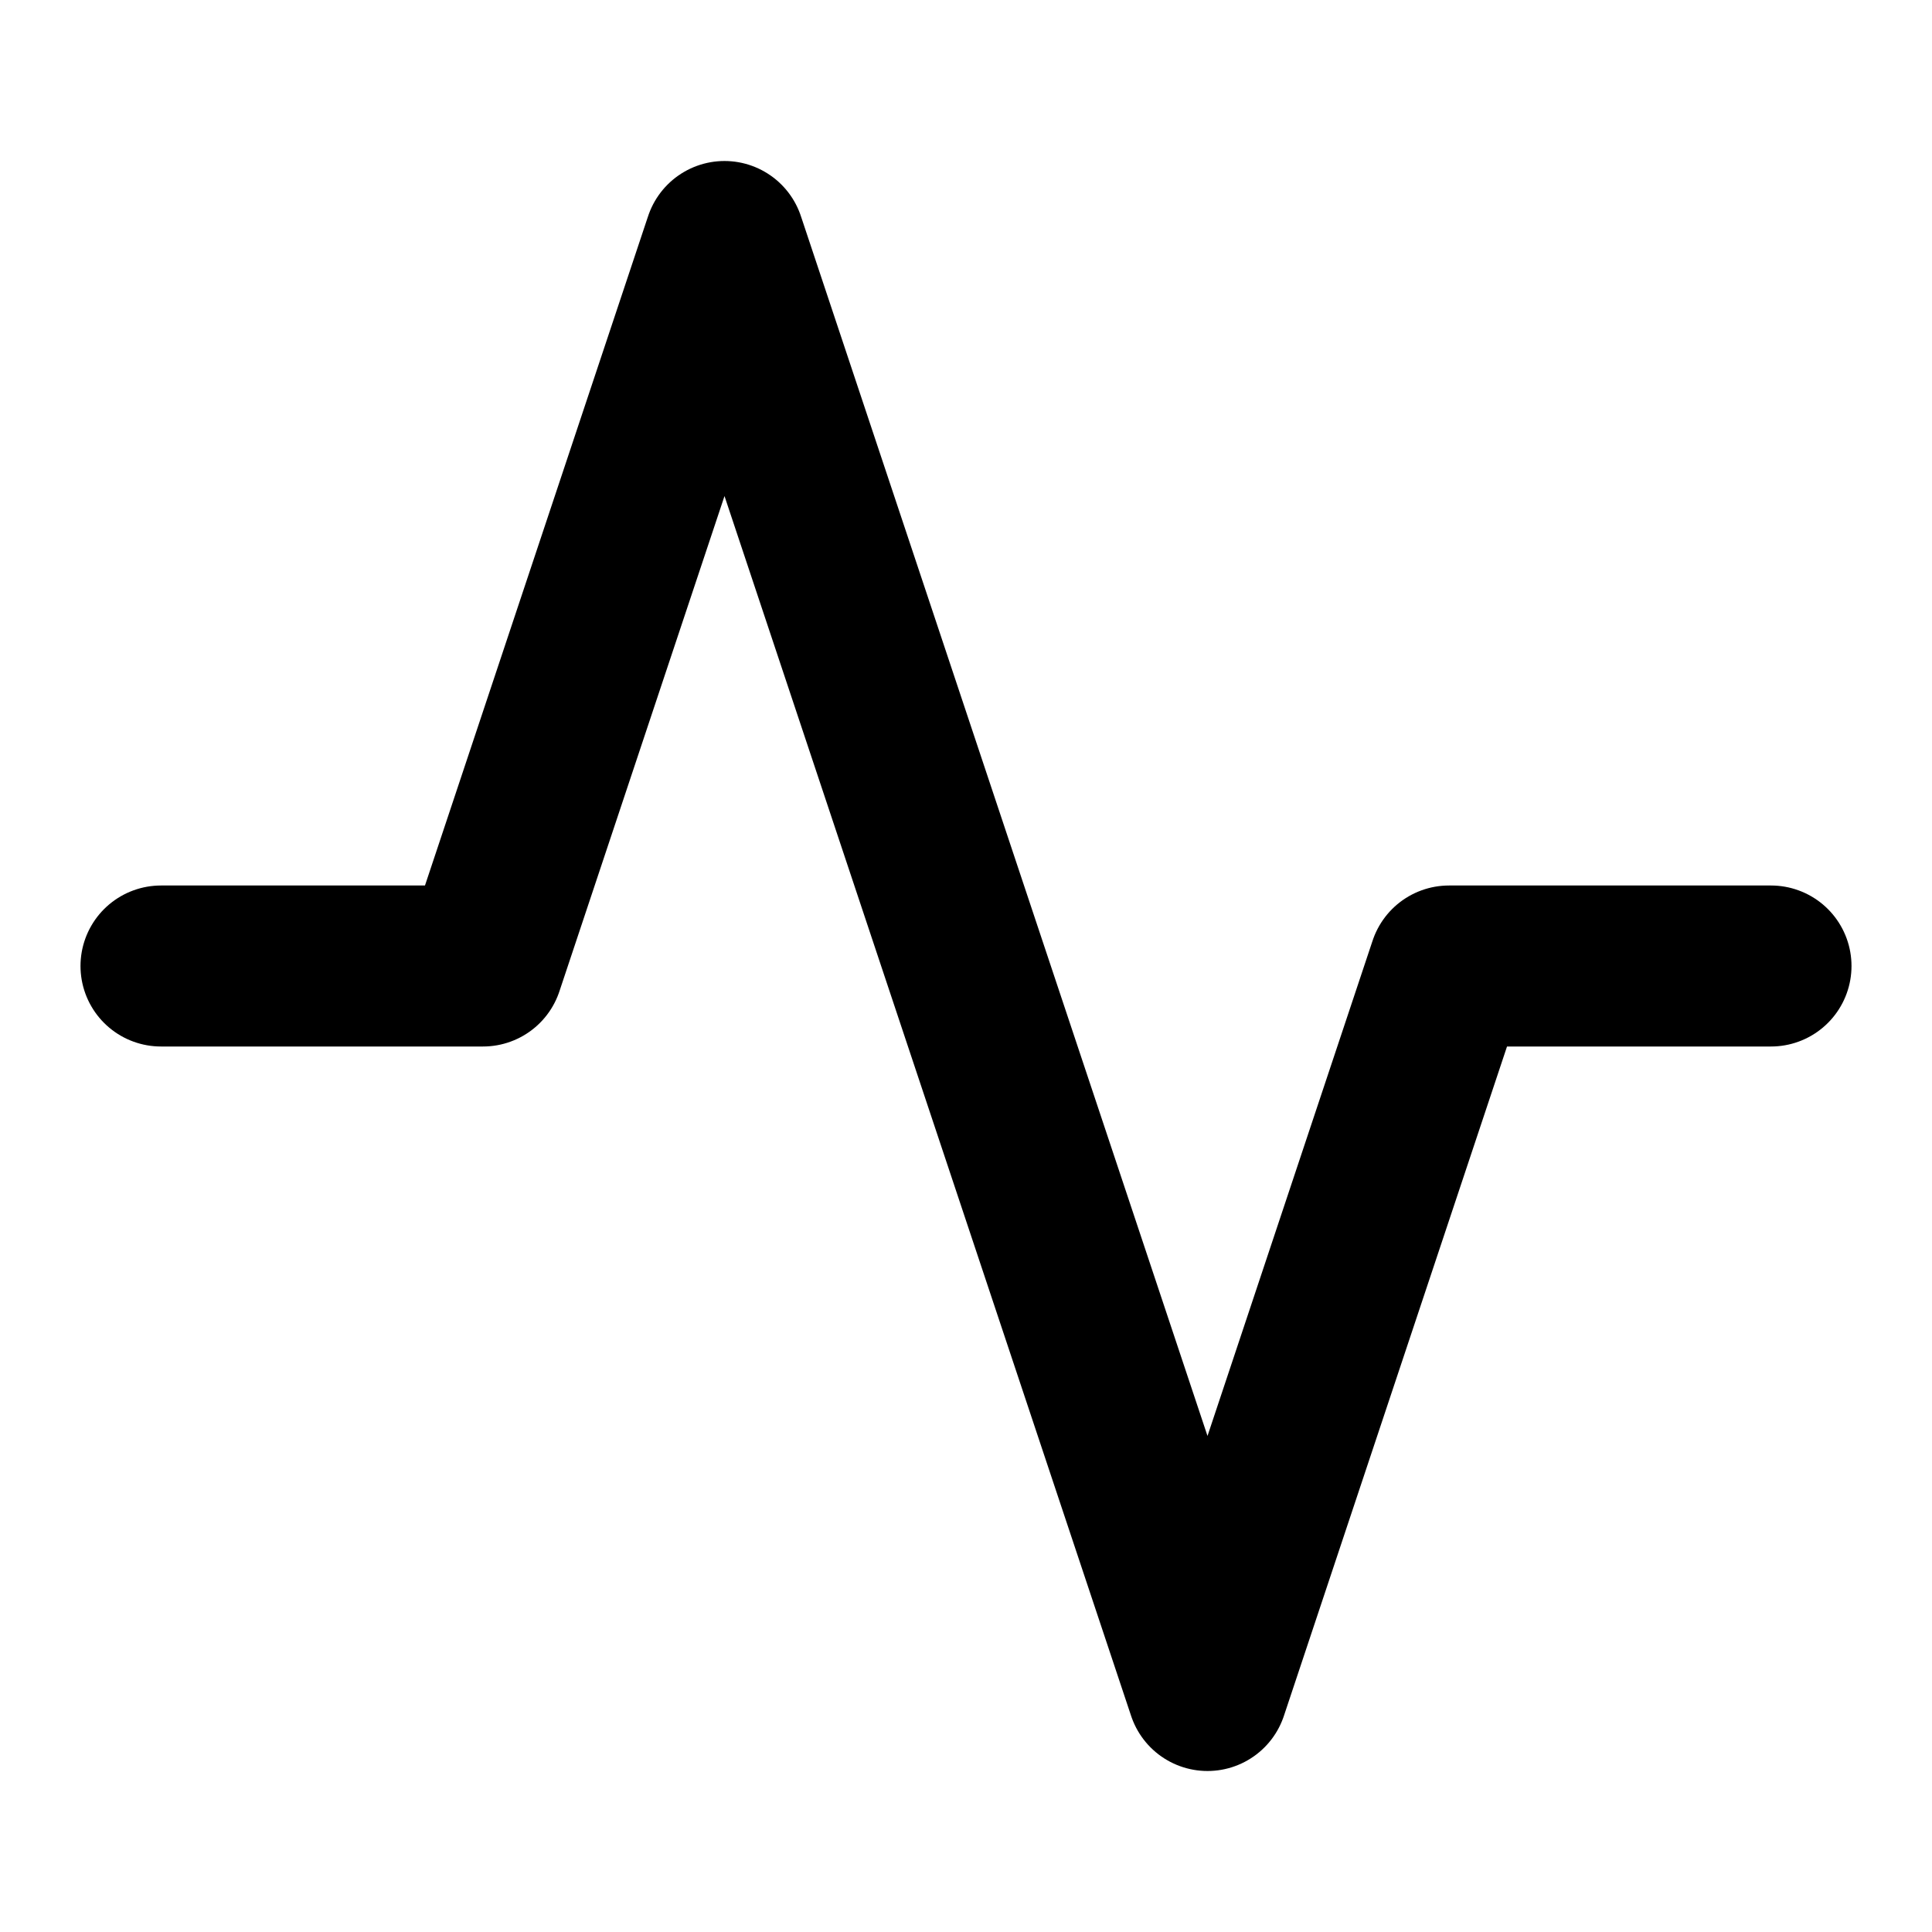
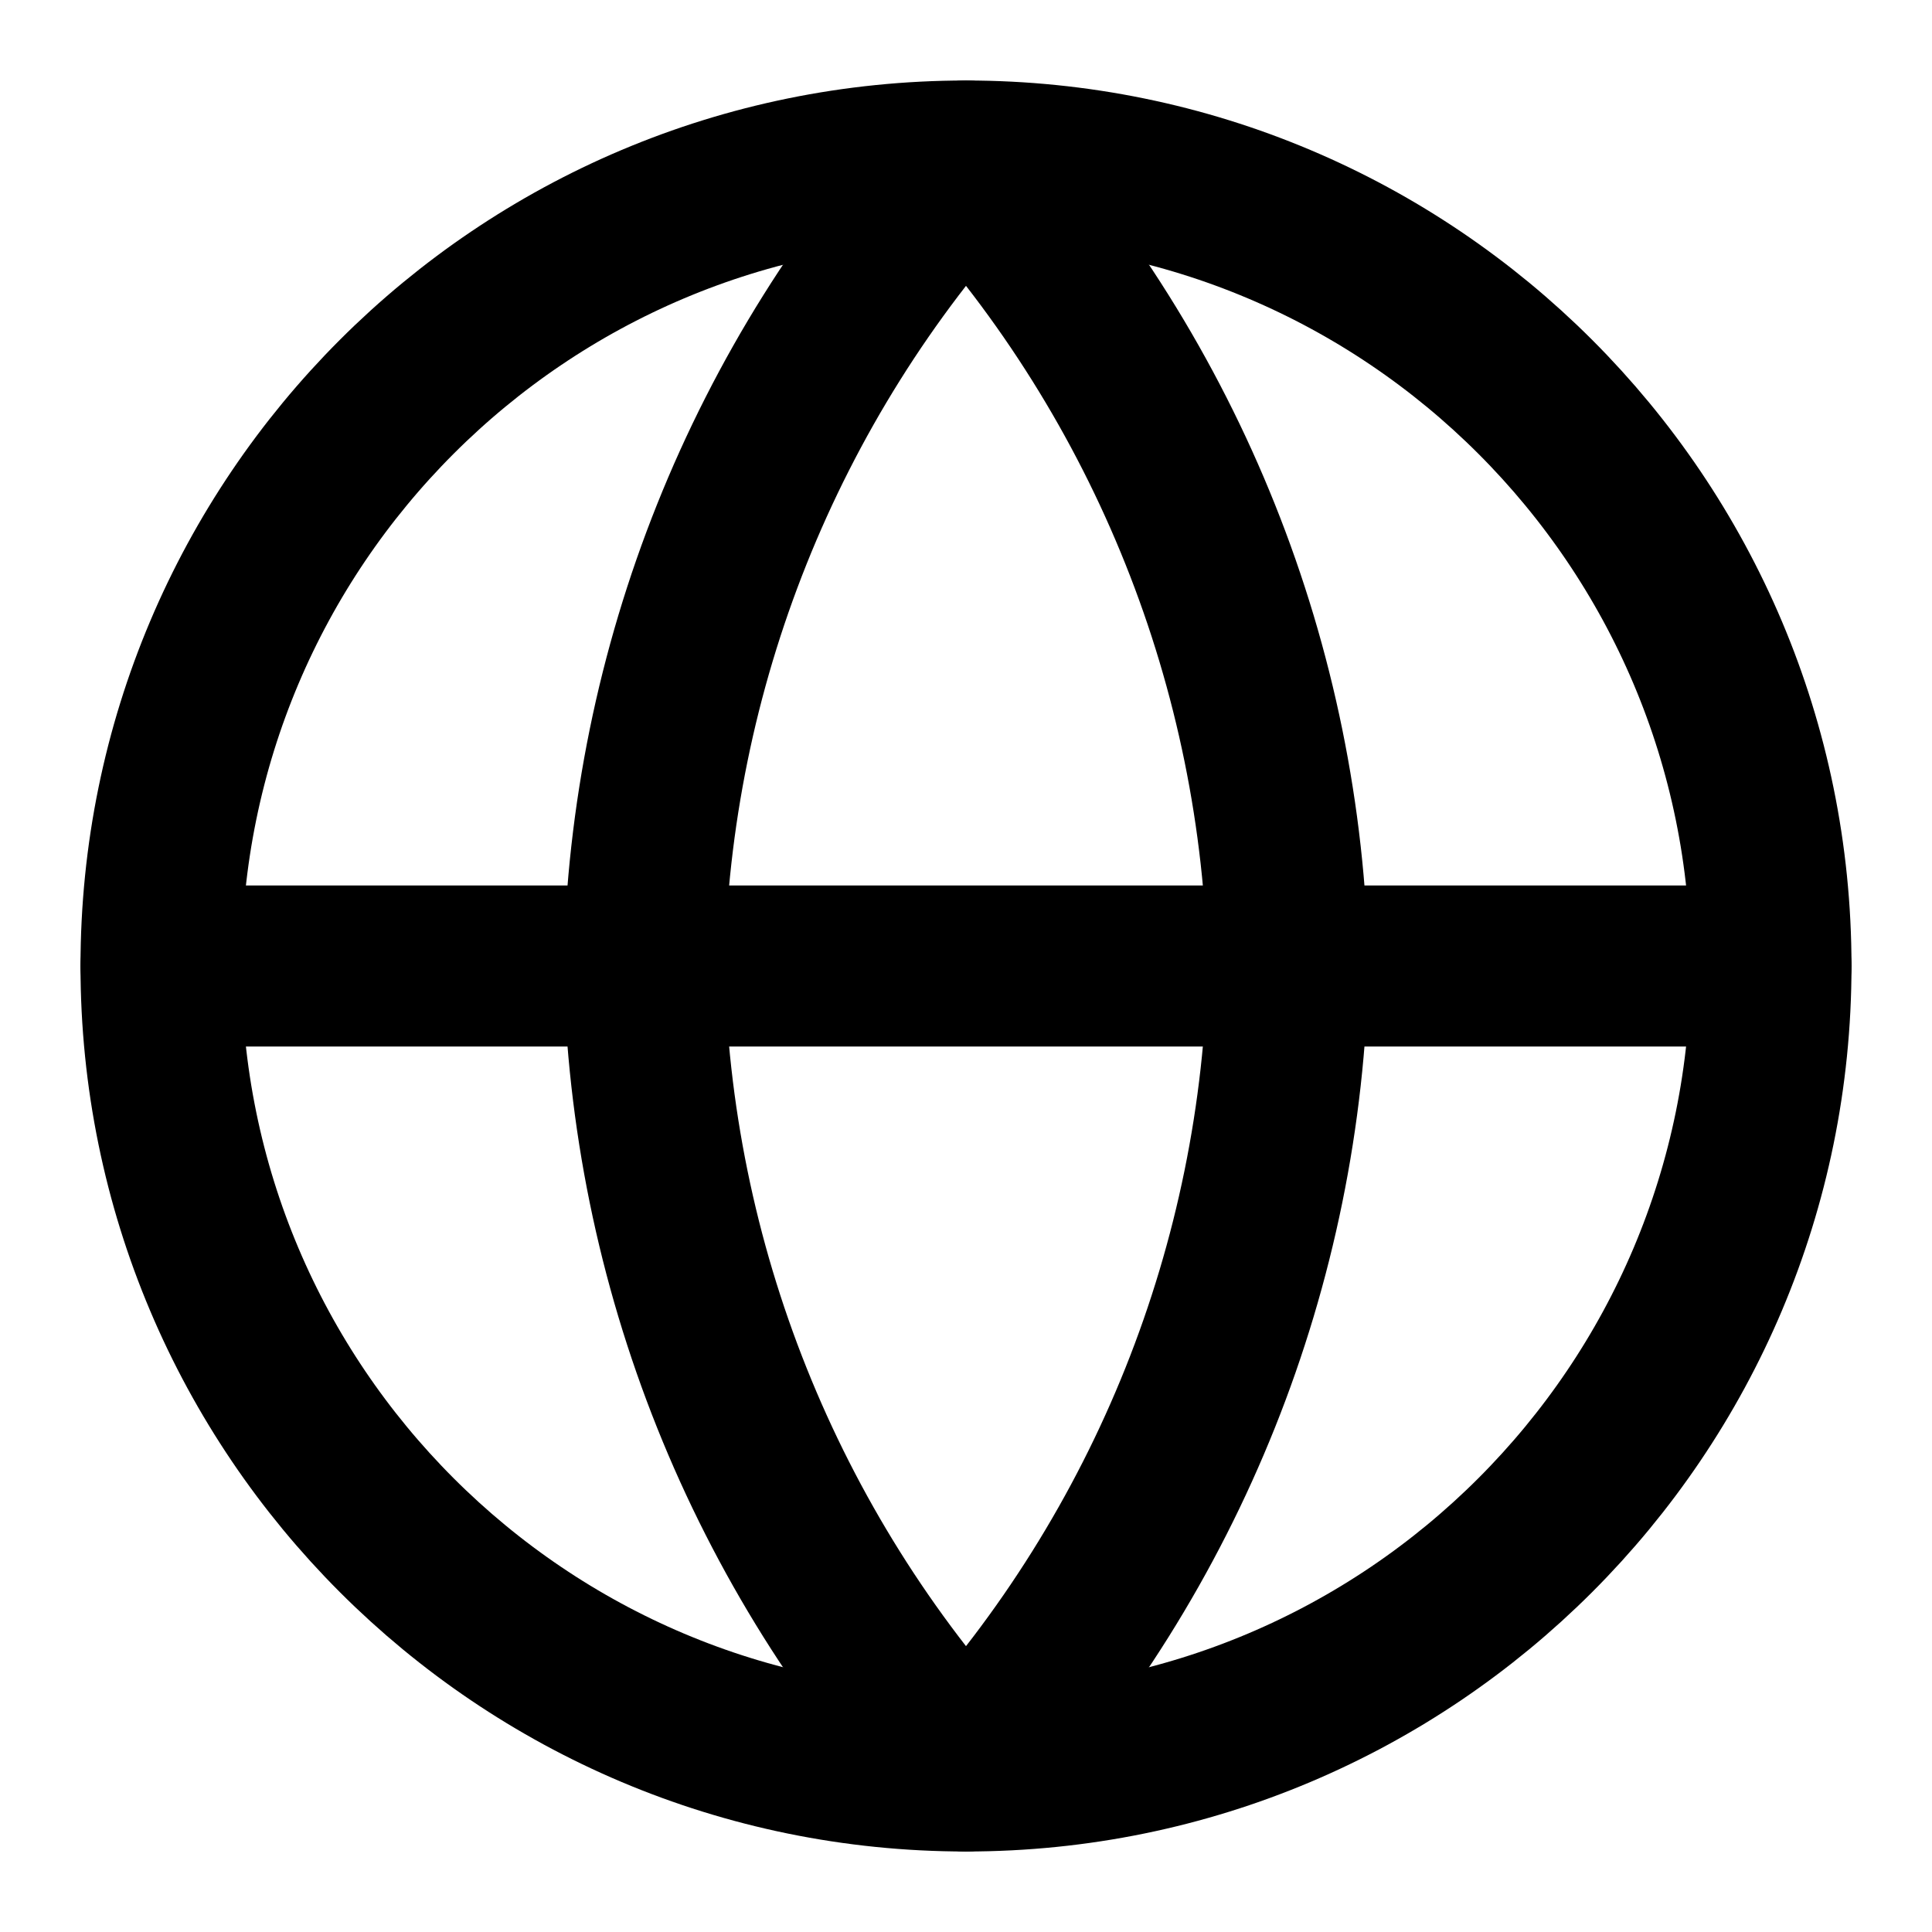
- <svg xmlns="http://www.w3.org/2000/svg" width="24" height="24" viewBox="0 0 24 24" fill="none" stroke="currentColor" stroke-width="2" stroke-linecap="round" stroke-linejoin="round" class="feather feather-activity">
-   <polyline points="22 12 18 12 15 21 9 3 6 12 2 12" />
+ <svg xmlns="http://www.w3.org/2000/svg" width="24" height="24" viewBox="0 0 24 24" fill="none" stroke="currentColor" stroke-width="2" stroke-linecap="round" stroke-linejoin="round" class="feather feather-globe">
+   <circle cx="12" cy="12" r="10" />
+   <line x1="2" y1="12" x2="22" y2="12" />
+   <path d="M12 2a15.3 15.3 0 0 1 4 10 15.3 15.3 0 0 1-4 10 15.3 15.3 0 0 1-4-10 15.3 15.3 0 0 1 4-10z" />
</svg>
